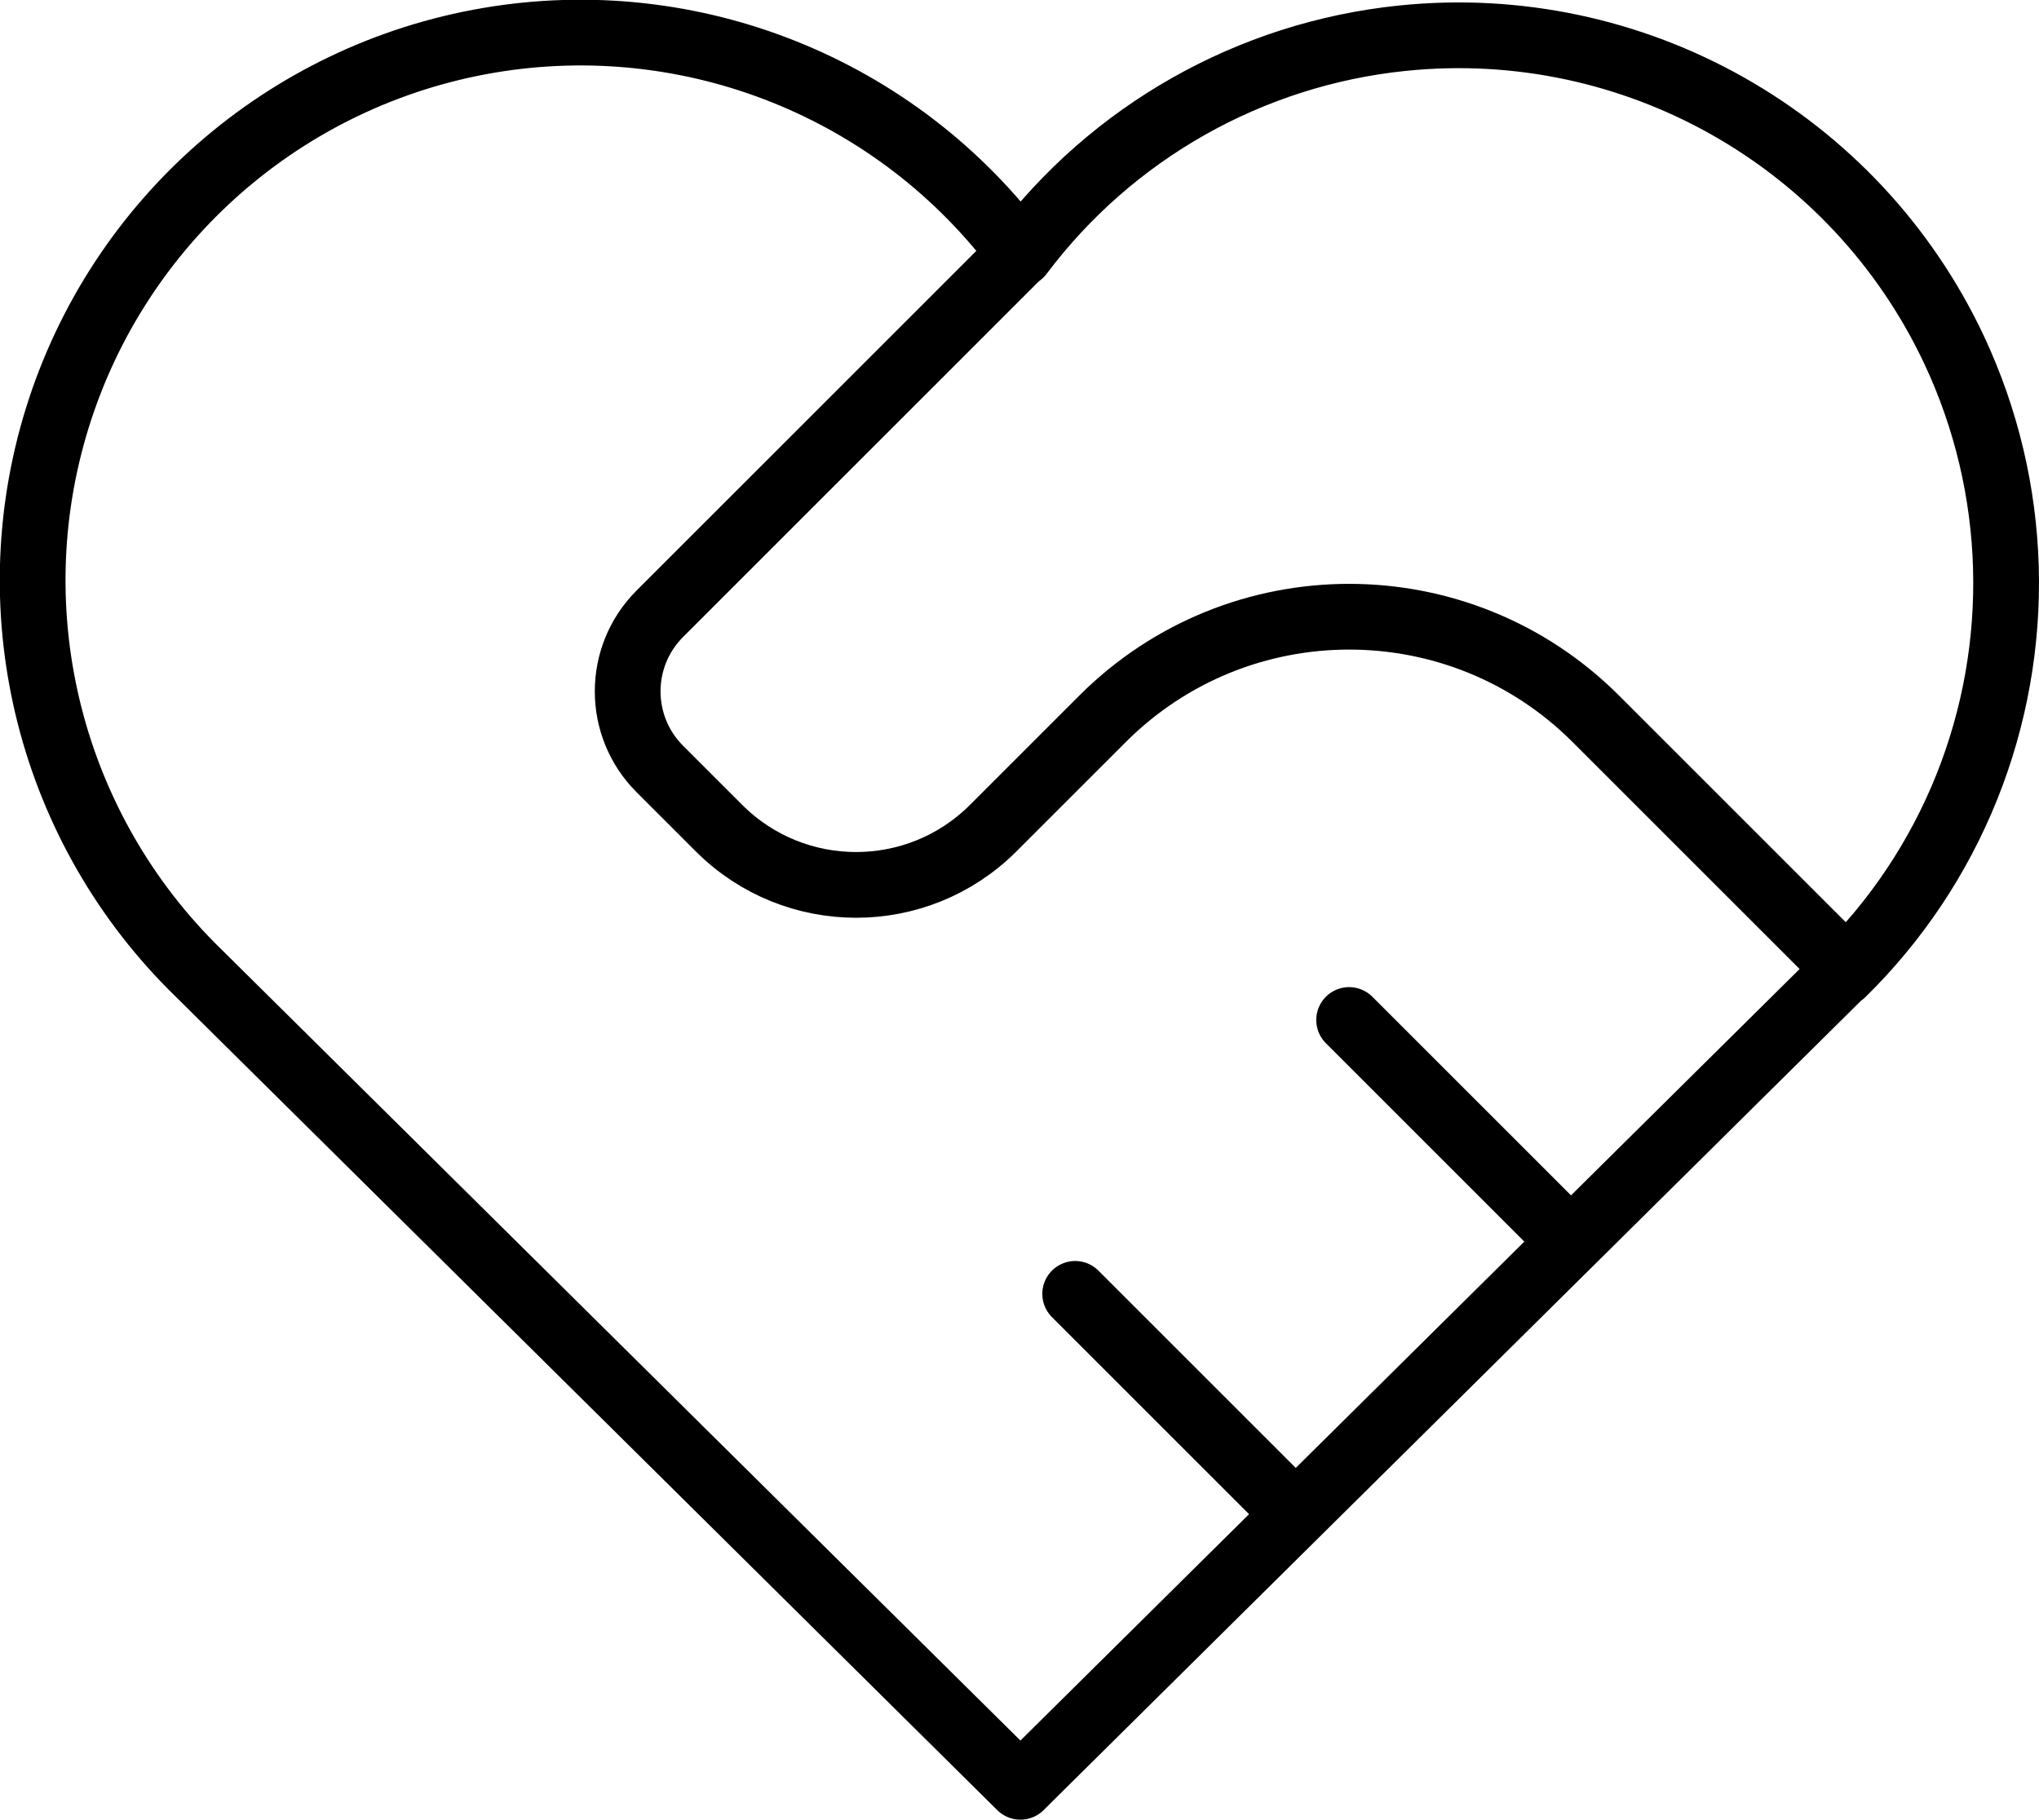
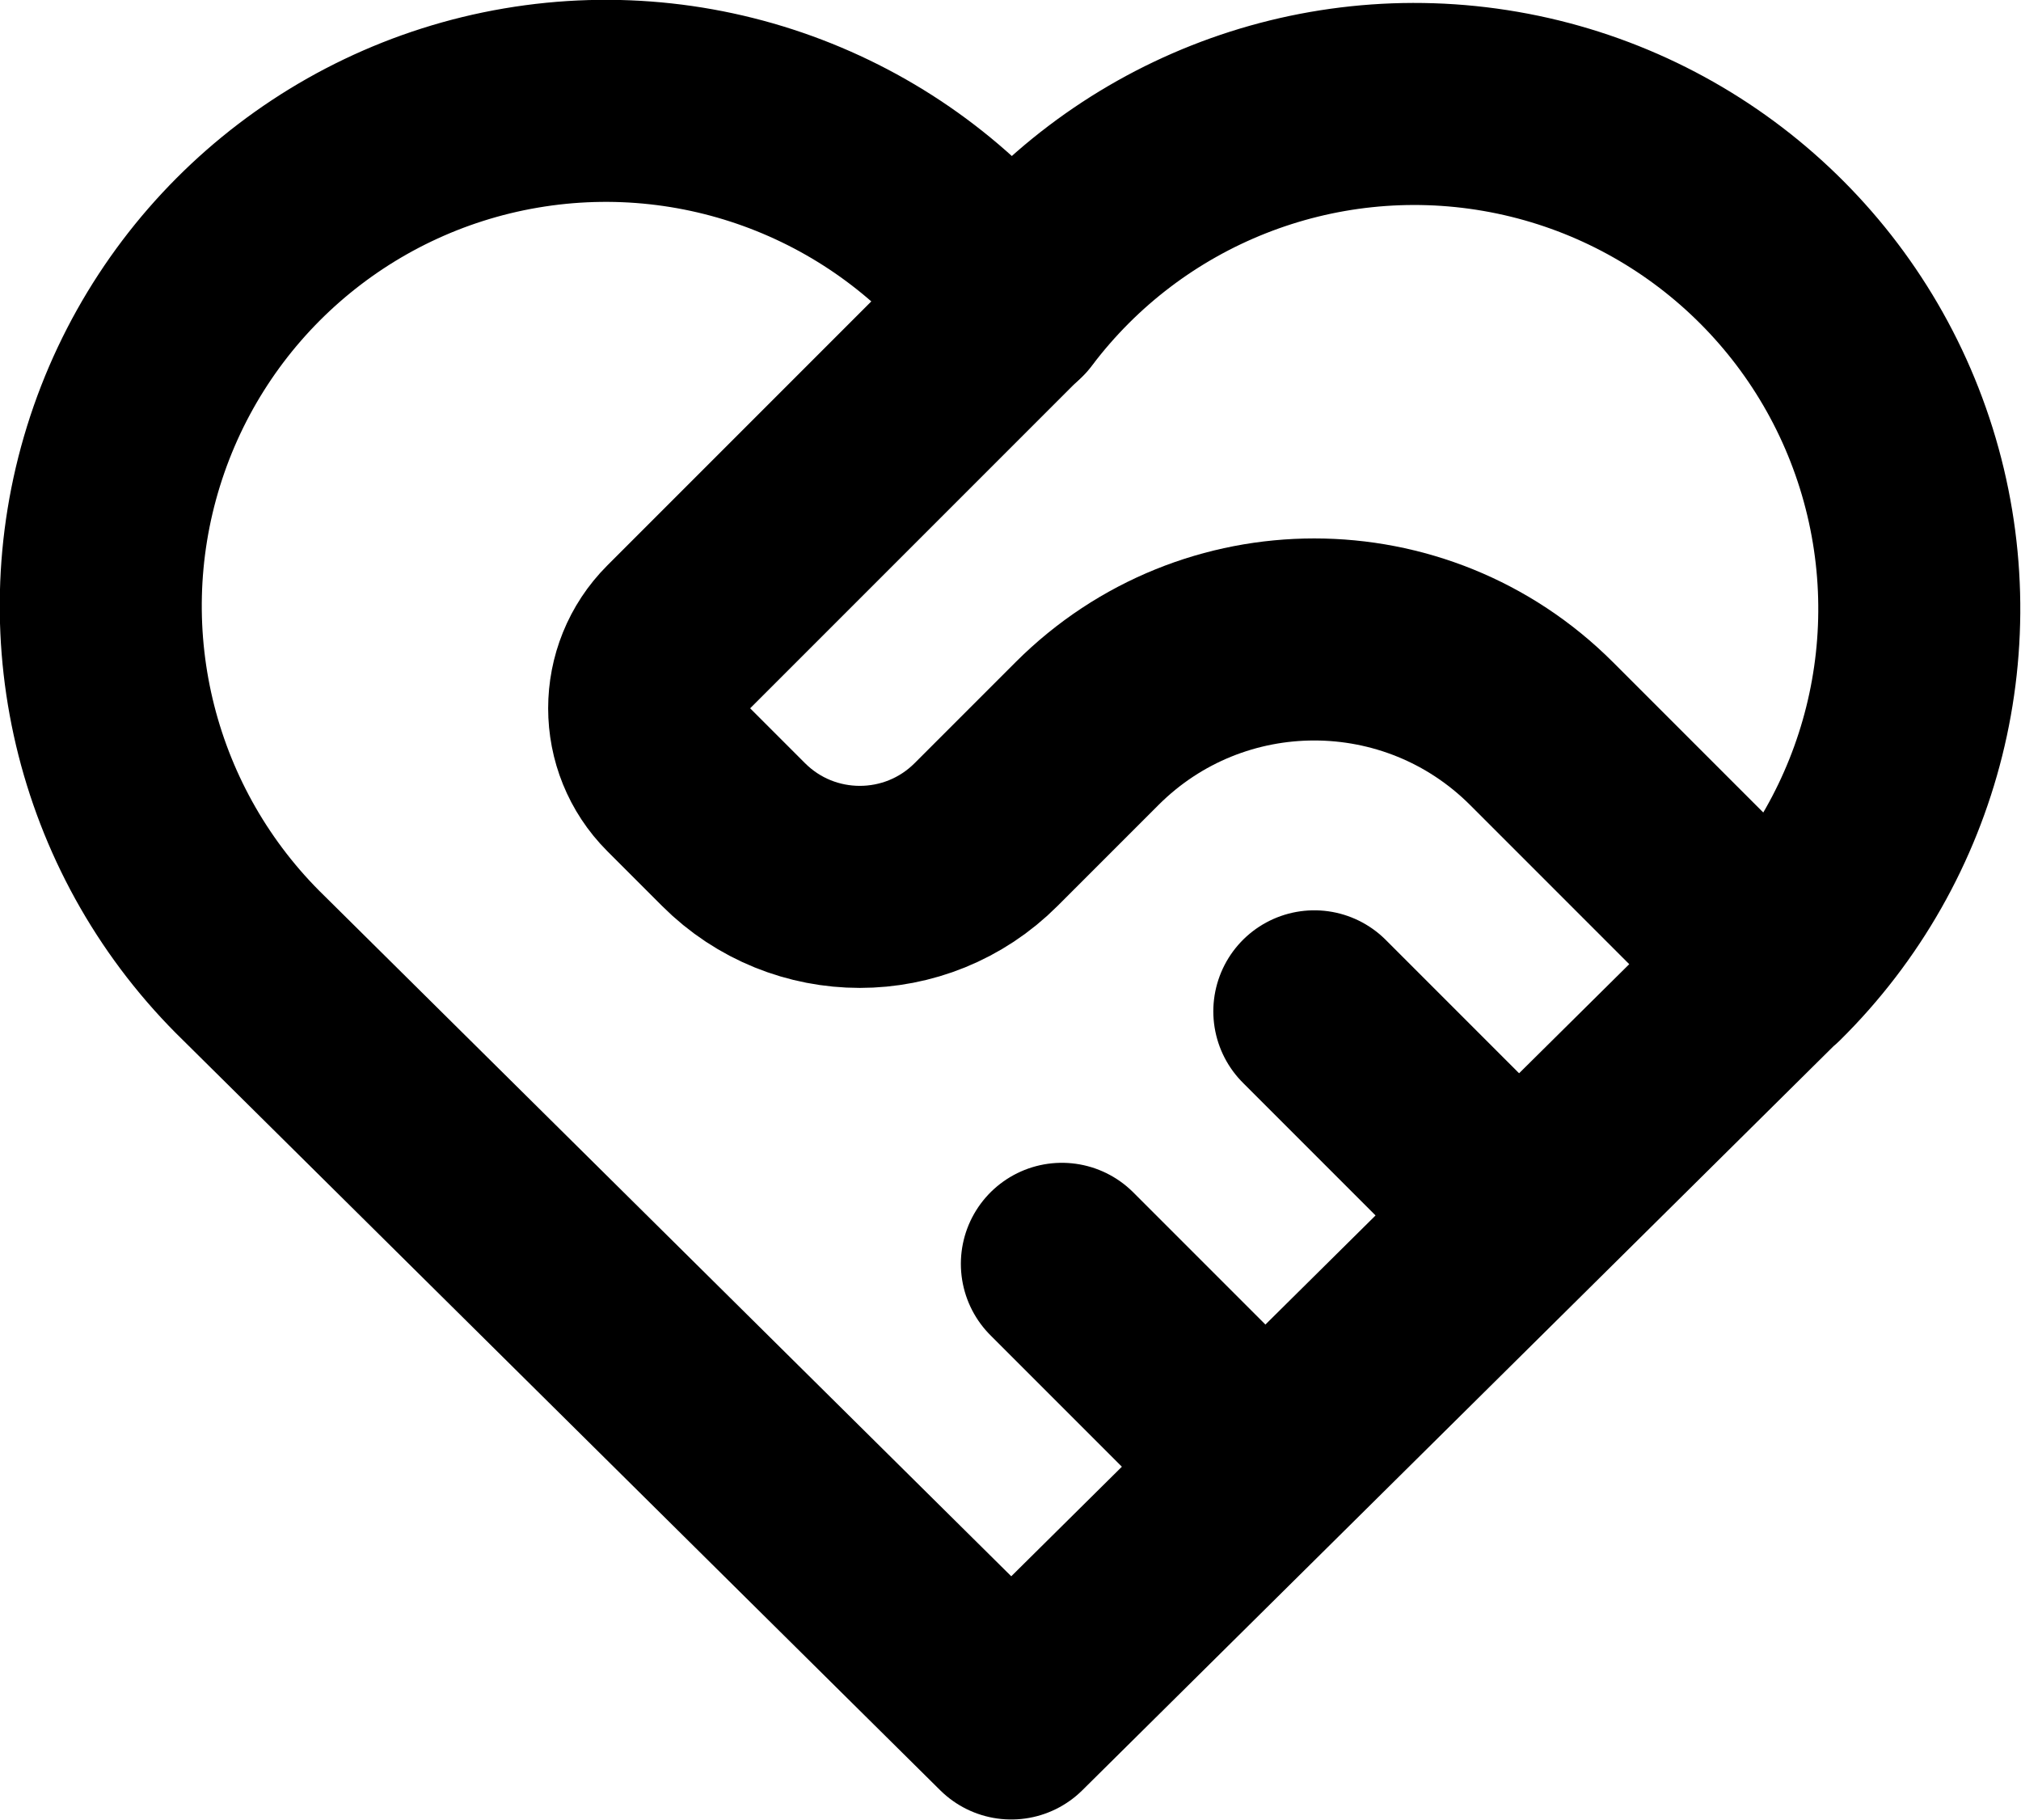
- <svg xmlns="http://www.w3.org/2000/svg" width="31.016" height="27.686" viewBox="0 0 31.016 27.686">
-   <path fill="none" d="M-4.478-6.147h40v40h-40z" />
-   <path fill="none" stroke="currentColor" stroke-linecap="round" stroke-linejoin="round" d="m28.022 14.806-12.5 12.38-12.5-12.38A8.334 8.334 0 1 1 15.523 3.863 8.33 8.33 0 0 1 21.325.582a8.33 8.33 0 0 1 8.399 4.74 8.35 8.35 0 0 1 .19 6.662 8.3 8.3 0 0 1-1.89 2.831" />
-   <path fill="none" stroke="currentColor" stroke-linecap="round" stroke-linejoin="round" d="m15.522 3.853-5.488 5.488a1.67 1.67 0 0 0 0 2.356l.905.905a2.95 2.95 0 0 0 4.167 0l1.667-1.667a5.307 5.307 0 0 1 7.5 0l3.75 3.75m-11.668 5.001 3.333 3.333m.834-7.5 3.333 3.333" />
+ <svg xmlns="http://www.w3.org/2000/svg" width="24" height="21.603" viewBox="0 0 24 21.603">
+   <path fill="none" stroke="currentColor" stroke-linecap="round" stroke-linejoin="round" stroke-width="2.399" d="m21.005 11.495-8.996 8.909-8.995-8.909a5.997 5.997 0 1 1 8.995-7.875 5.996 5.996 0 1 1 8.995 7.882" />
+   <path fill="none" stroke="currentColor" stroke-linecap="round" stroke-linejoin="round" stroke-width="2.399" d="m12.01 3.612-3.95 3.95a1.2 1.2 0 0 0 0 1.696l.651.651a2.12 2.12 0 0 0 2.999 0l1.199-1.199a3.817 3.817 0 0 1 5.397 0l2.699 2.699m-8.395 3.597 2.399 2.399m.599-5.397 2.399 2.399" />
</svg>
